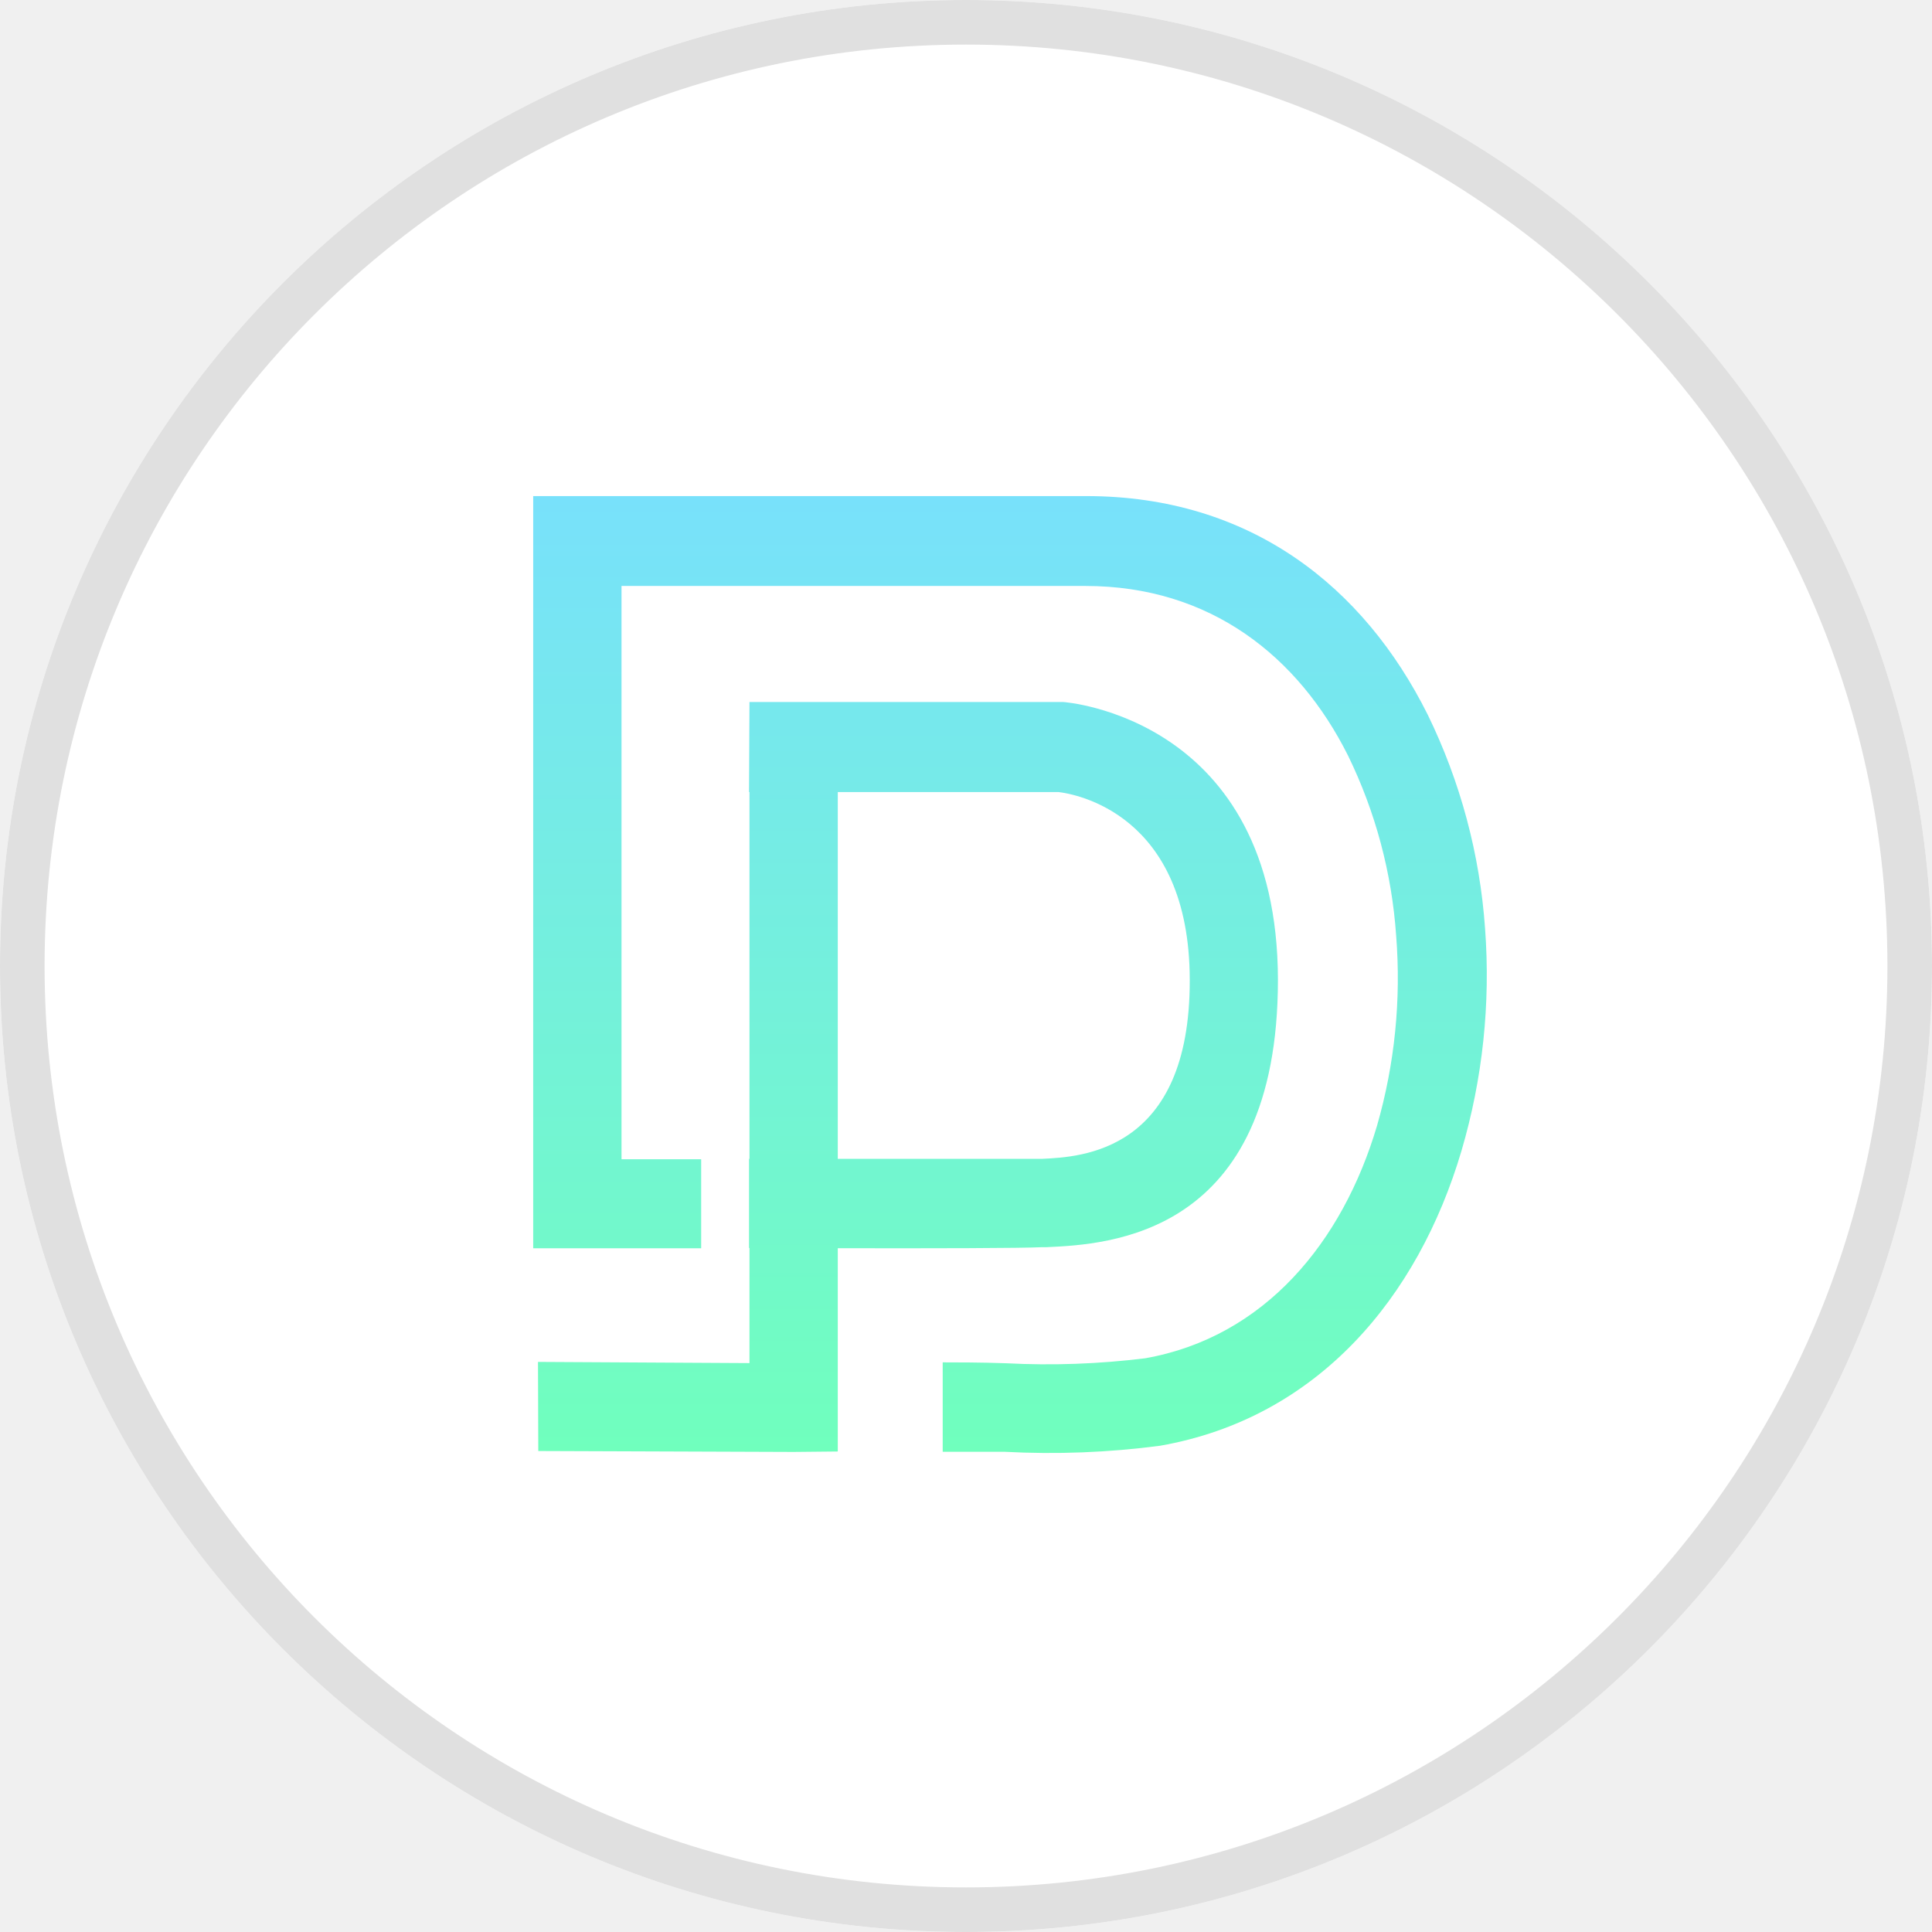
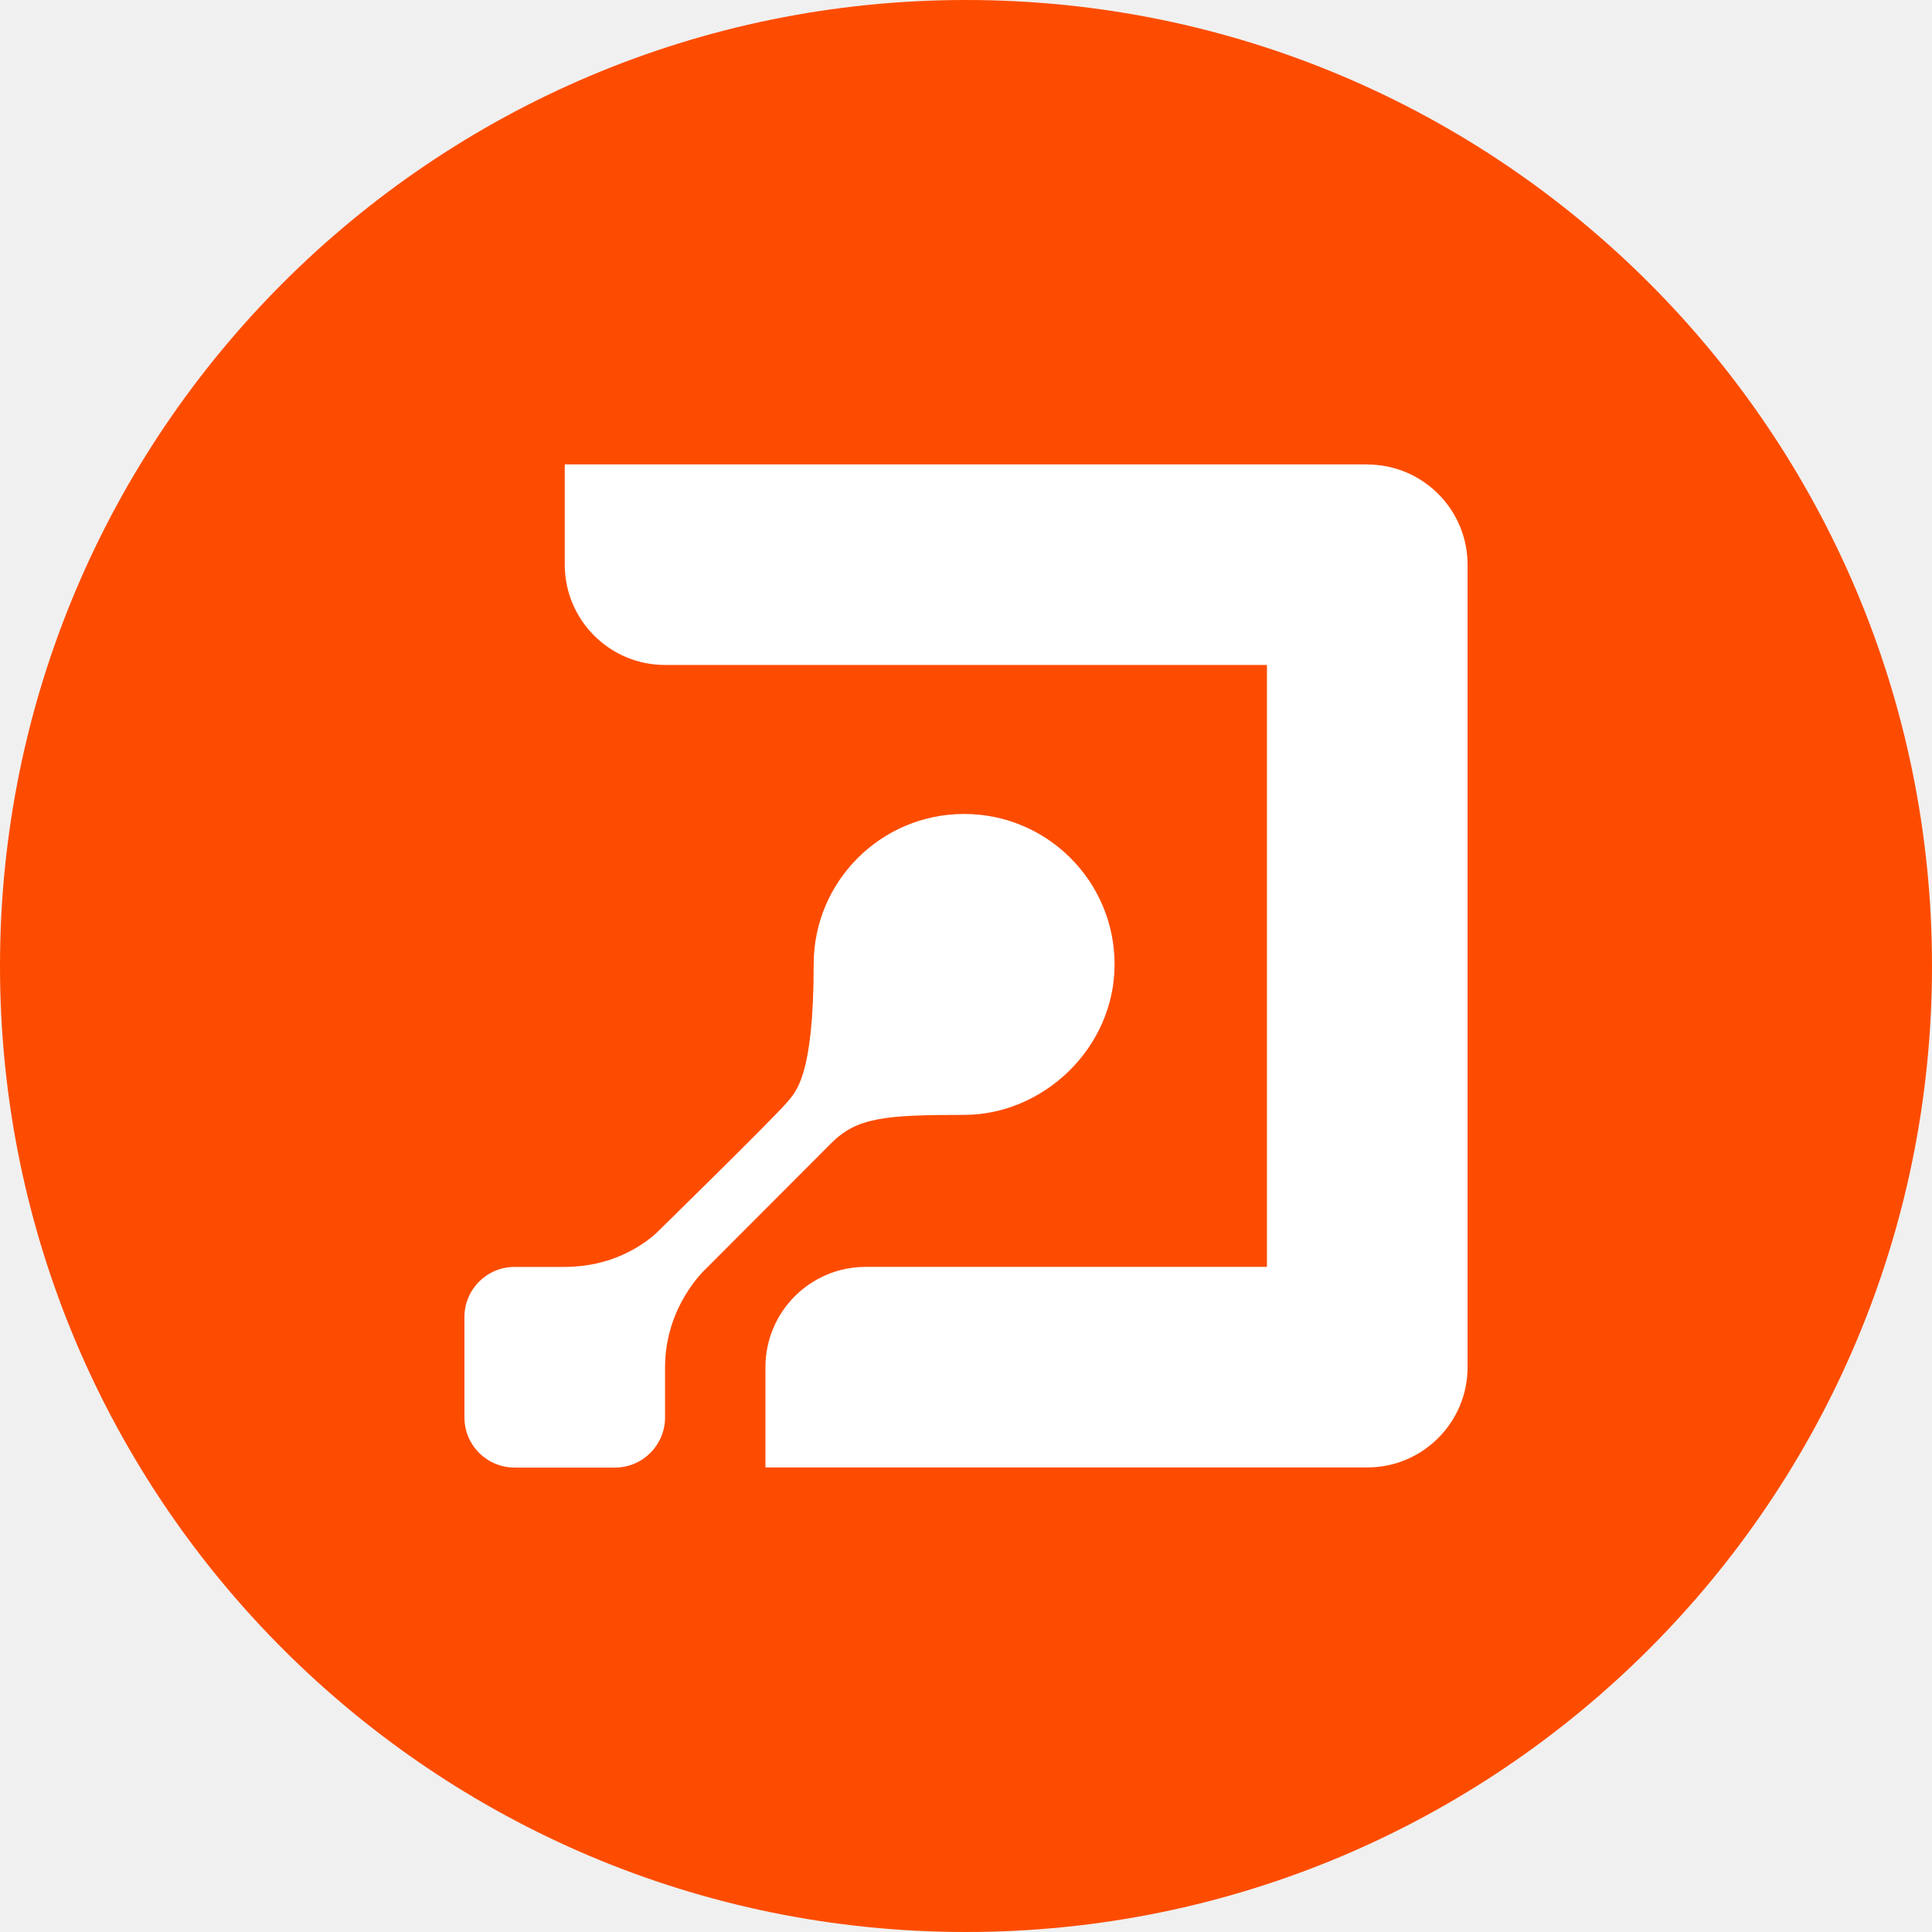
- <svg xmlns="http://www.w3.org/2000/svg" fill="none" version="1.1" width="52" height="52" viewBox="0 0 52 52">
+ <svg xmlns="http://www.w3.org/2000/svg" width="52" height="52" viewBox="0 0 52 52" fill="none">
+   <rect width="52" height="52" rx="26" fill="#FD4C00" />
+   <g clip-path="url(#clip0_8537_19710)">
+     <path d="M39.5 8H12.5C10.015 8 8 10.015 8 12.5V39.5C8 41.985 10.015 44 12.5 44H39.5C41.985 44 44 41.985 44 39.5V12.5C44 10.015 41.985 8 39.5 8Z" fill="#FD4C00" />
+     <path d="M36.799 12.5H15.201V15.199C15.201 16.689 16.41 17.898 17.9 17.898H34.1V34.098H23.301C21.81 34.098 20.602 35.306 20.602 36.797V39.496H36.801C38.291 39.496 39.5 38.287 39.5 36.797V15.201C39.5 13.711 38.291 12.502 36.801 12.502L36.799 12.5Z" fill="white" />
+     <path d="M22.375 30.767C23.062 30.08 23.807 30.007 25.949 30.007C28.092 30.007 29.999 28.195 29.999 25.957C29.999 23.72 28.187 21.908 25.949 21.908C23.712 21.908 21.9 23.72 21.9 25.957C21.9 28.97 21.42 29.388 21.183 29.669C20.816 30.104 17.637 33.215 17.637 33.215C17.271 33.535 16.449 34.099 15.201 34.099H13.851C13.105 34.099 12.5 34.703 12.5 35.45V38.149C12.5 38.895 13.103 39.5 13.851 39.5H16.55C17.295 39.5 17.9 38.897 17.9 38.149V36.799C17.9 35.14 19 34.148 19 34.148L22.375 30.767Z" fill="white" />
+   </g>
  <defs>
-     <linearGradient x1="0.5" y1="-3.0616171314629196e-17" x2="0.5" y2="1" id="master_svg0_0_327">
-       <stop offset="0%" stop-color="#78E1FB" stop-opacity="1" />
-       <stop offset="100%" stop-color="#70FFBD" stop-opacity="1" />
-     </linearGradient>
+     <clipPath id="clip0_8537_19710">
+       <rect width="36" height="36" fill="white" transform="translate(8 8)" />
+     </clipPath>
  </defs>
-   <g>
-     <g>
-       <ellipse cx="26" cy="26" rx="26" ry="26" fill="#FFFFFF" fill-opacity="1" />
-       <ellipse cx="26" cy="26" rx="25.4" ry="25.4" fill-opacity="0" stroke-opacity="1" stroke="#E0E0E0" fill="none" stroke-width="1.2" />
-     </g>
-     <g>
-       <path d="M15.534,33.597L18.872,33.597L18.872,31.202L16.728,31.202L16.728,15.771L29.211,15.771C32.59,15.771,34.951,17.681,36.282,20.336C37.022,21.852,37.462,23.5,37.578,25.187C37.714,26.908,37.54,28.64,37.063,30.298C36.138,33.426,34.042,35.988,30.824,36.558C29.58,36.712,28.326,36.757,27.075,36.692C26.403,36.668,25.707,36.668,25.373,36.668L25.373,39.075L27.038,39.075C28.436,39.15,29.838,39.095,31.226,38.912C35.47,38.166,38.169,34.921,39.336,30.974C39.906,29.037,40.121,27.011,39.971,24.995C39.831,22.991,39.306,21.034,38.426,19.233C36.709,15.795,33.66,13.352,29.235,13.352L14.351,13.352L14.351,33.597L15.534,33.597ZM20.172,18.895L28.619,18.895C28.639,18.895,34.38,19.302,34.396,26.364C34.396,33.287,29.806,33.491,28.169,33.568L28.048,33.568C27.51,33.596,25.093,33.601,22.549,33.596L22.549,39.067L21.362,39.079L14.488,39.054L14.48,36.656L20.172,36.688L20.172,33.589L20.16,33.589L20.16,31.19L20.172,31.19L20.172,21.318L20.16,21.318L20.172,18.895ZM28.052,31.19L22.549,31.19L22.549,21.318L28.487,21.318C28.905,21.367,32.022,21.876,32.022,26.384C32.03,31.003,29.098,31.141,28.052,31.19Z" fill-rule="evenodd" fill="url(#master_svg0_0_327)" fill-opacity="1" />
-     </g>
-   </g>
</svg>
